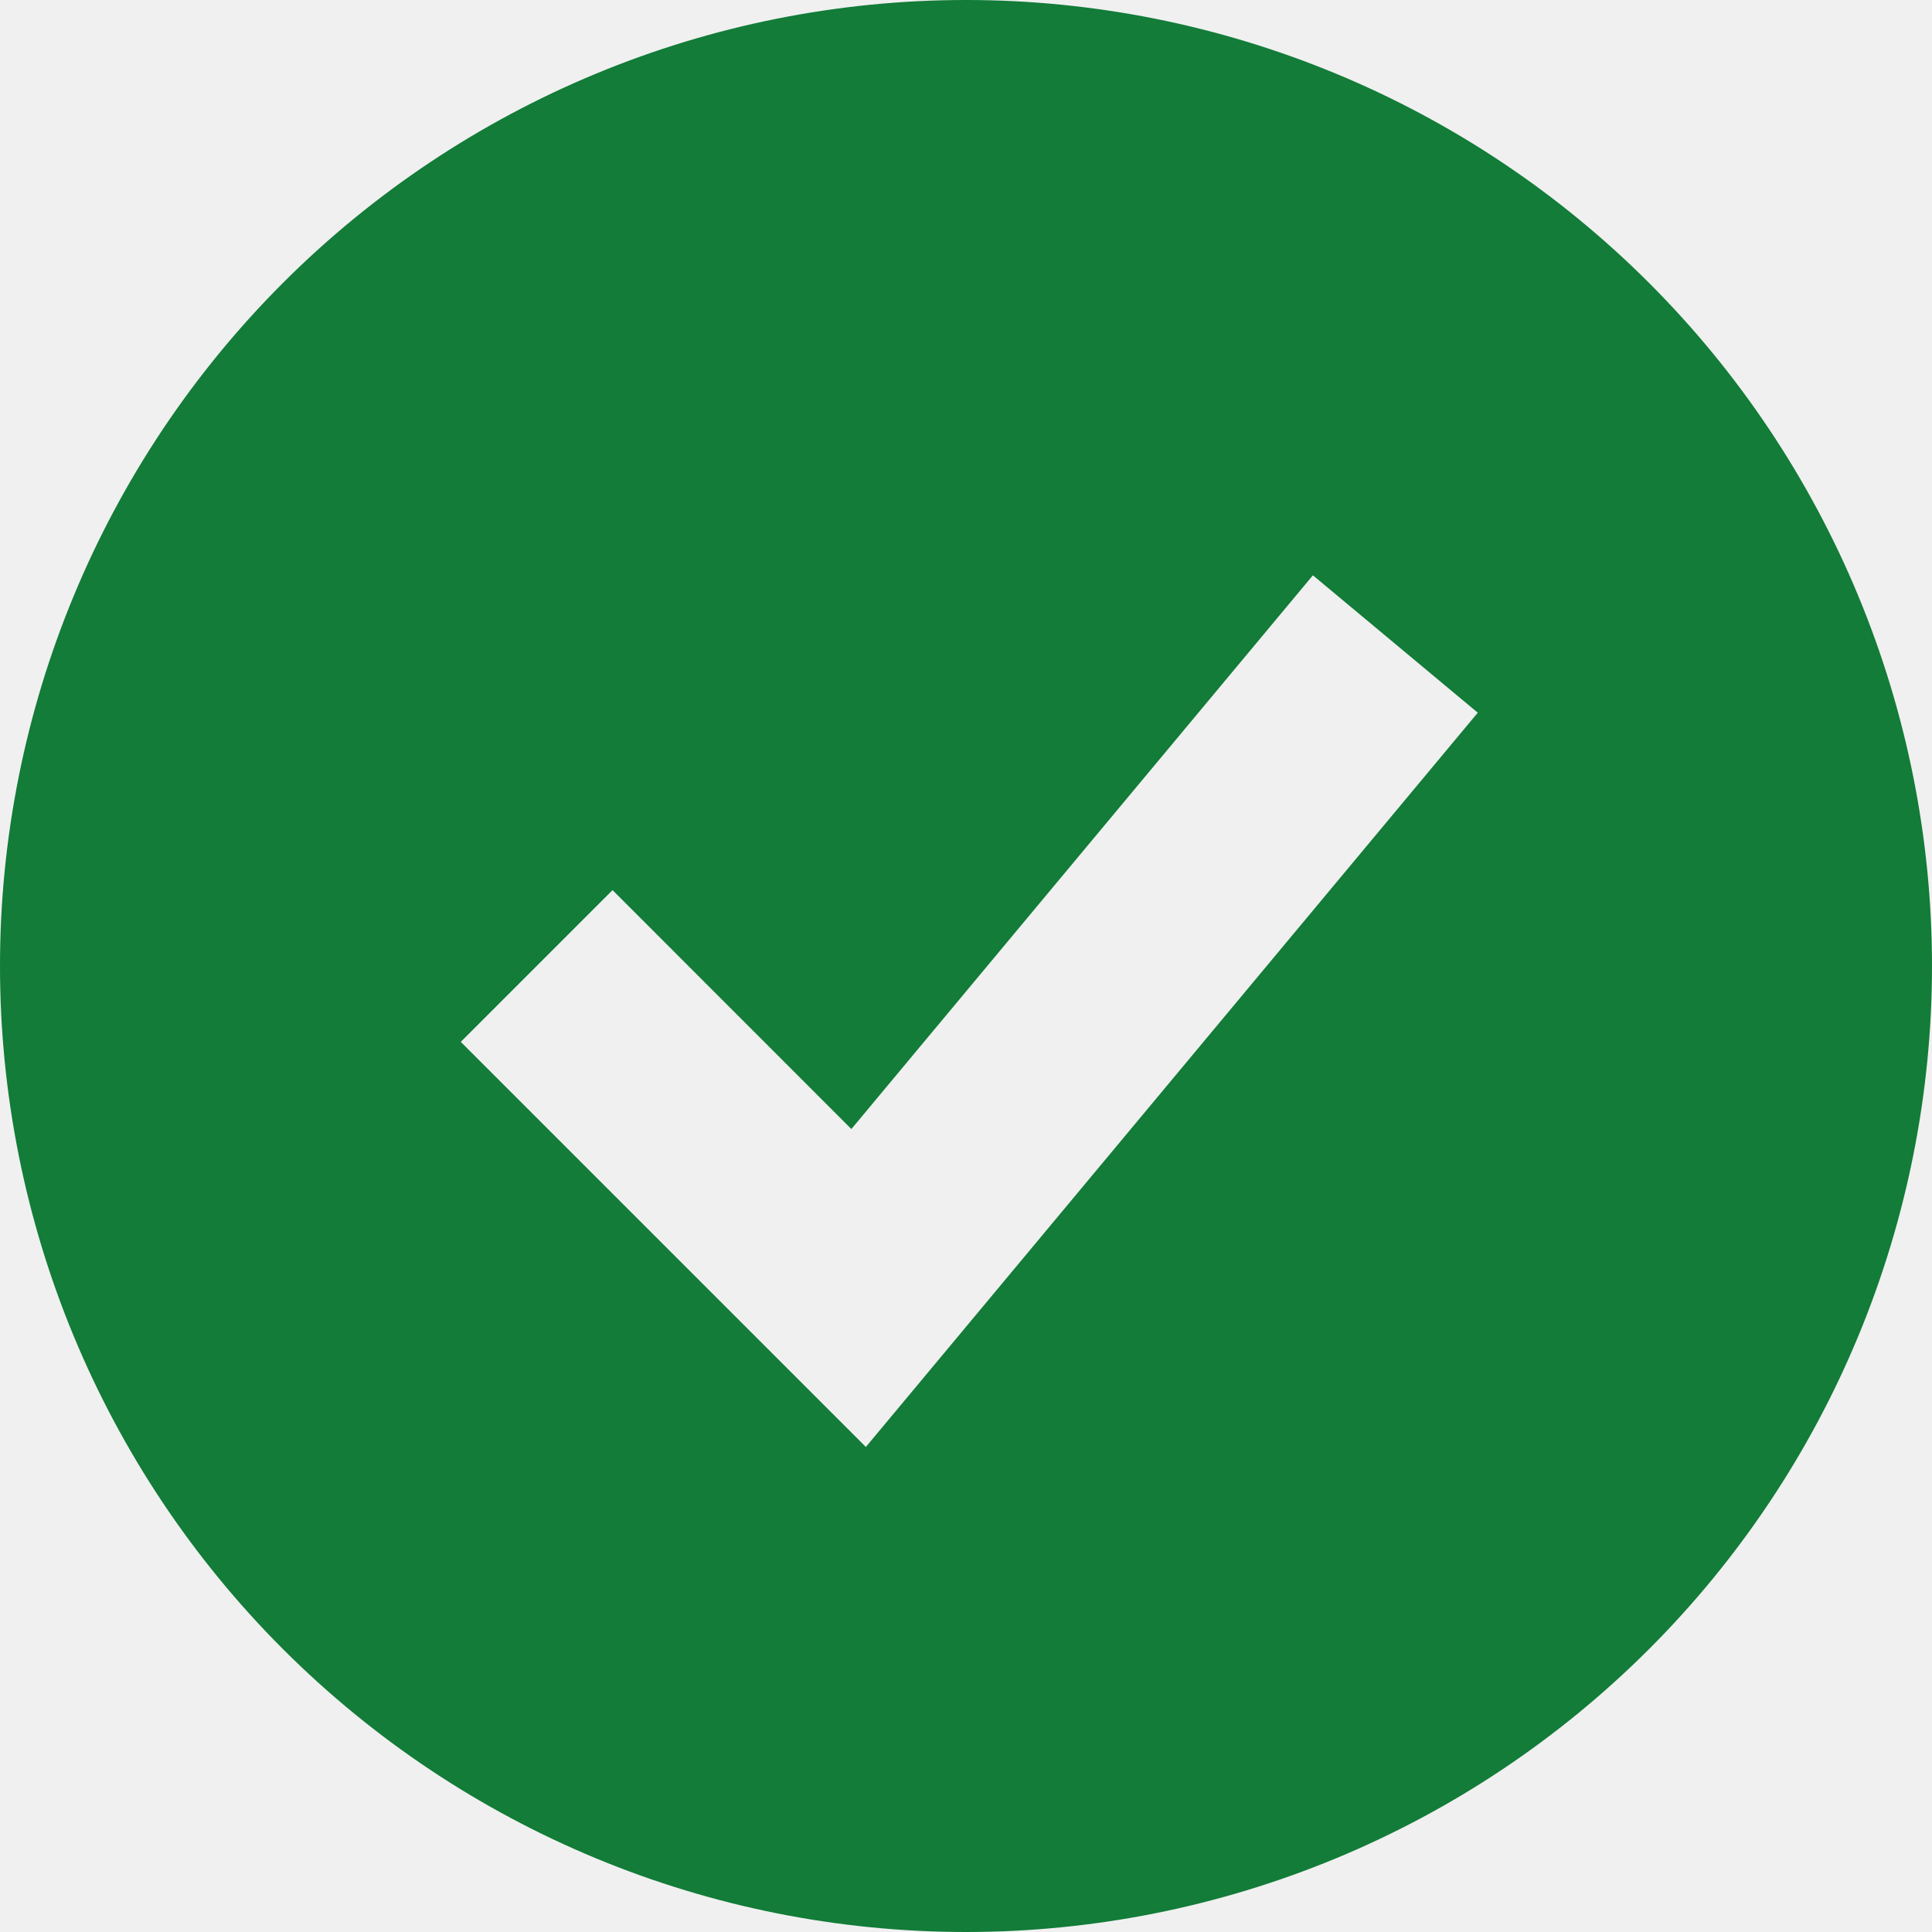
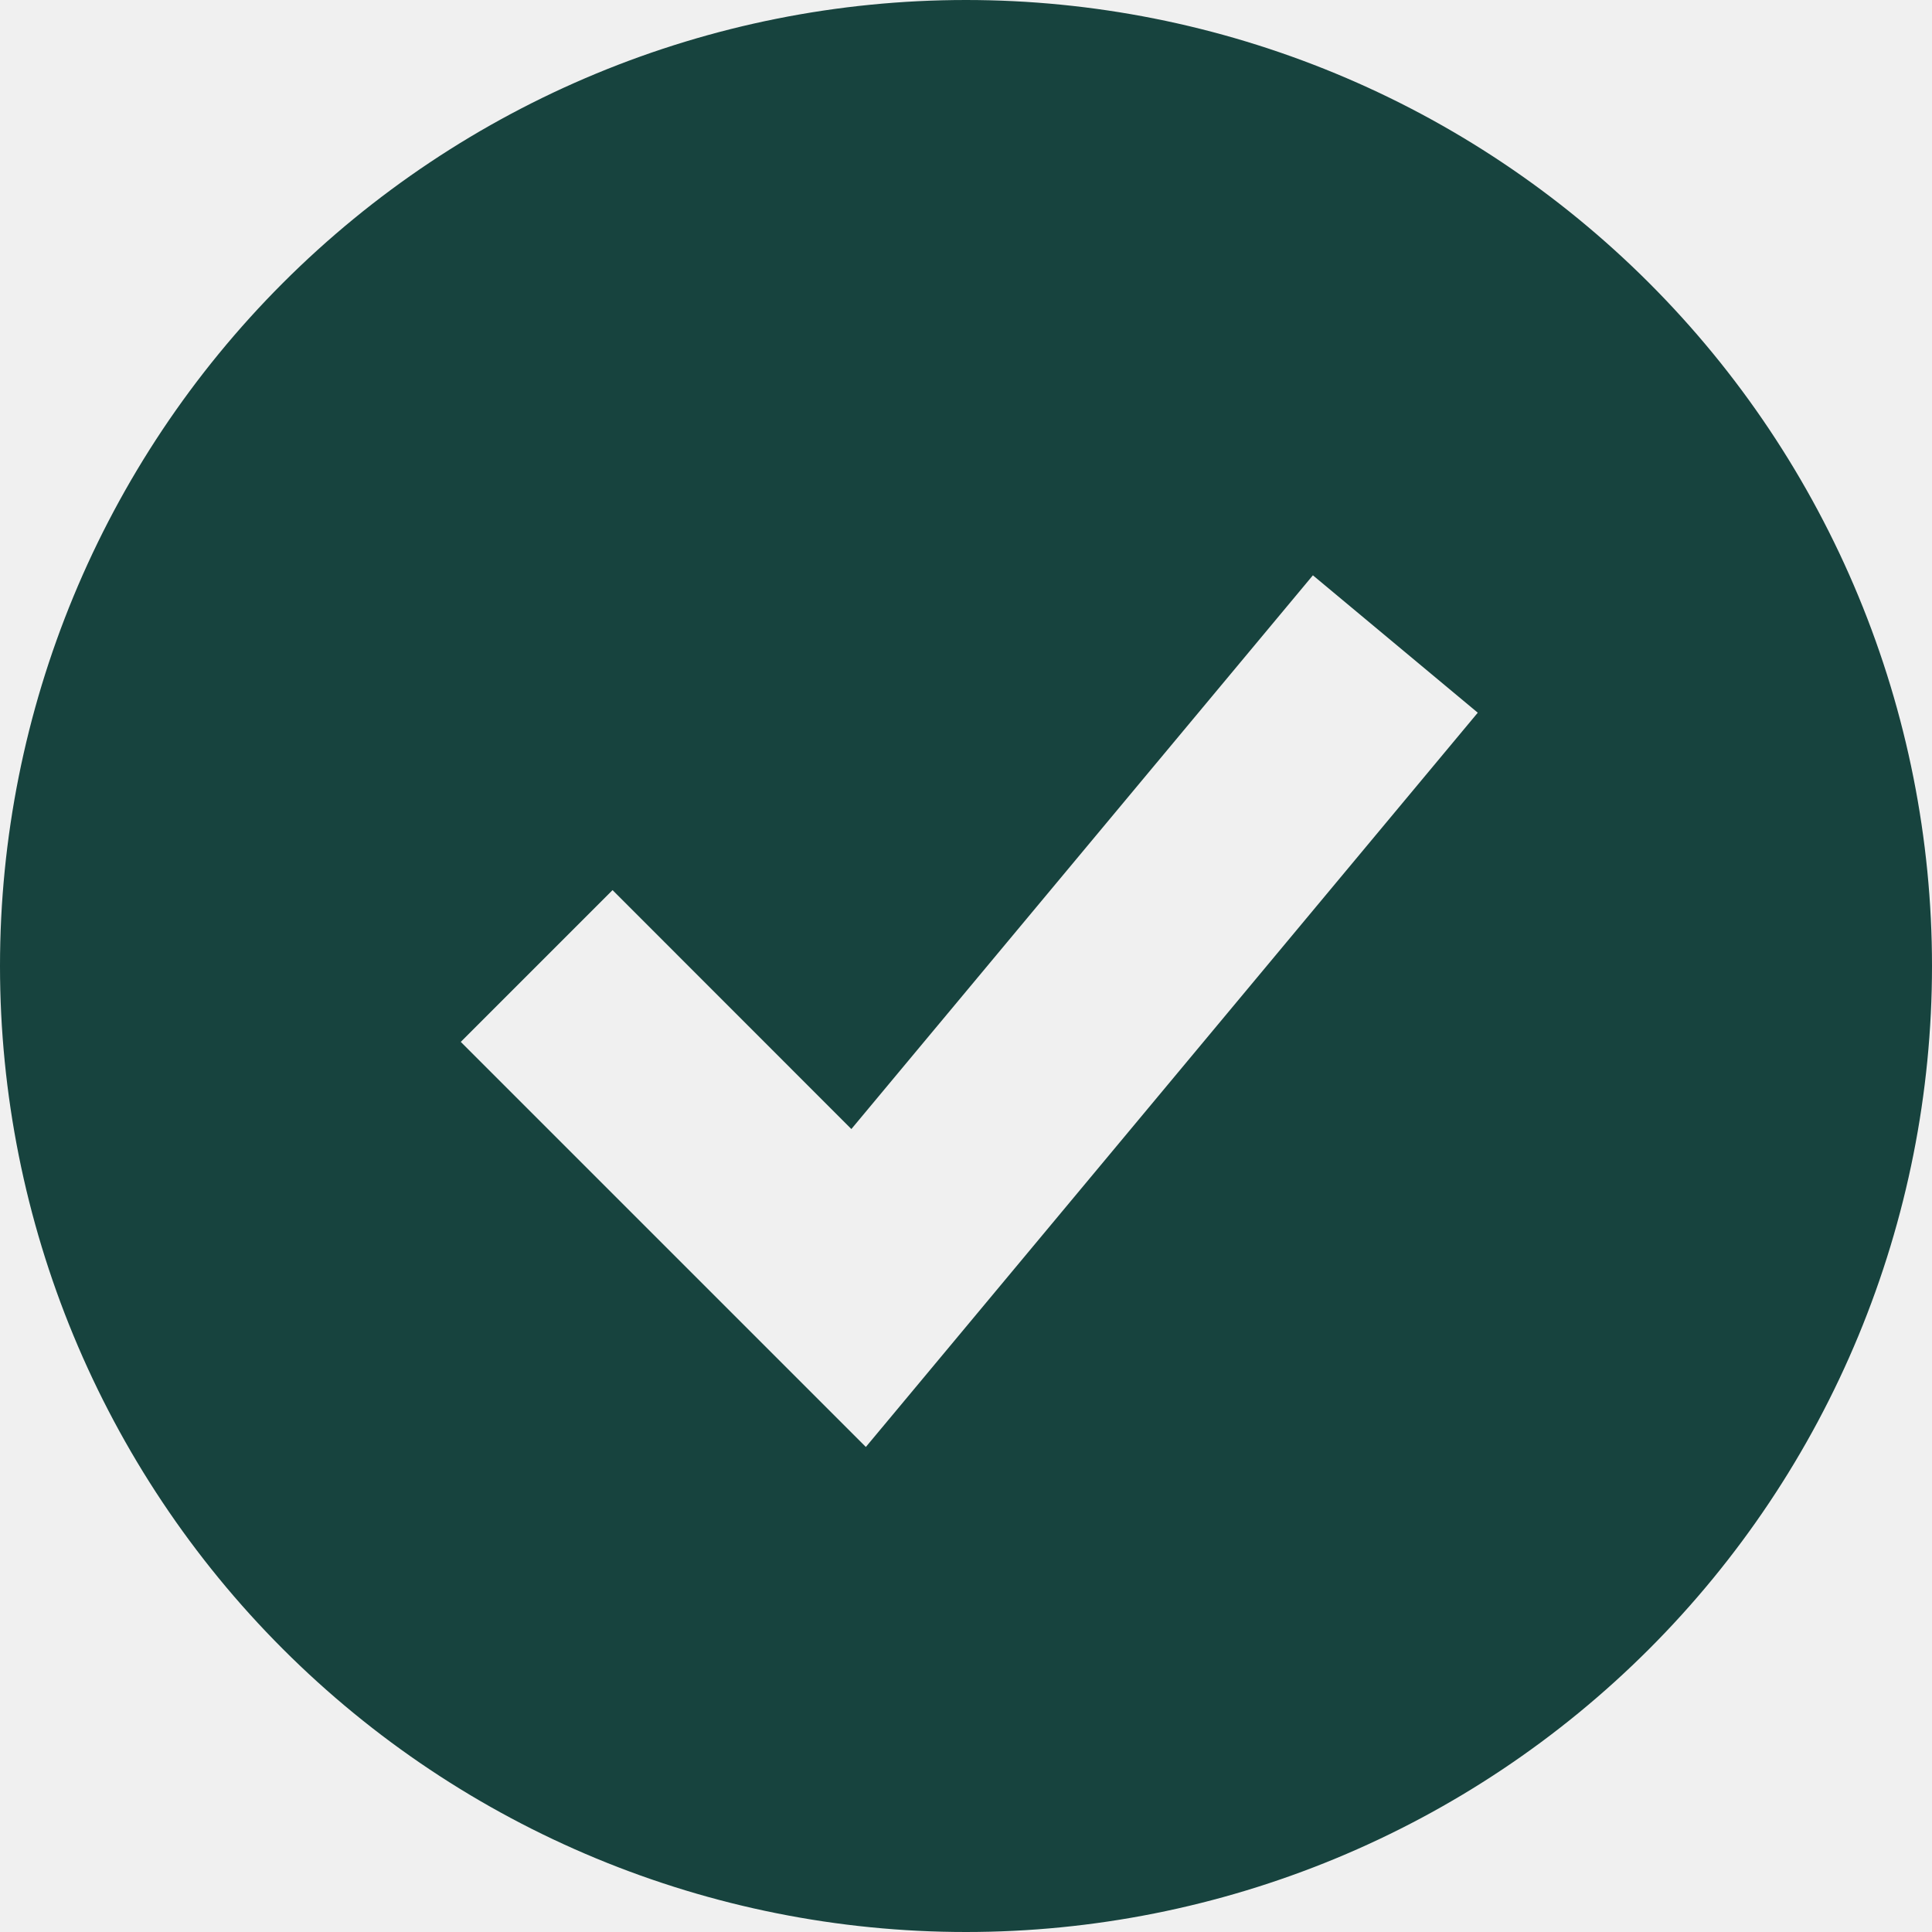
<svg xmlns="http://www.w3.org/2000/svg" width="18" height="18" viewBox="0 0 18 18" fill="none">
-   <path fill-rule="evenodd" clip-rule="evenodd" d="M9 18C10.182 18 11.352 17.767 12.444 17.315C13.536 16.863 14.528 16.2 15.364 15.364C16.2 14.528 16.863 13.536 17.315 12.444C17.767 11.352 18 10.182 18 9C18 7.818 17.767 6.648 17.315 5.556C16.863 4.464 16.2 3.472 15.364 2.636C14.528 1.8 13.536 1.137 12.444 0.685C11.352 0.233 10.182 -1.76116e-08 9 0C6.613 3.55683e-08 4.324 0.948 2.636 2.636C0.948 4.324 0 6.613 0 9C0 11.387 0.948 13.676 2.636 15.364C4.324 17.052 6.613 18 9 18ZM8.768 12.64L13.768 6.64L12.232 5.36L7.932 10.519L5.707 8.293L4.293 9.707L7.293 12.707L8.067 13.481L8.768 12.64Z" fill="#127C38" />
+   <g clip-path="url(#clip0_2018_4)">
+     <path fill-rule="evenodd" clip-rule="evenodd" d="M9 18C10.182 18 11.352 17.767 12.444 17.315C13.536 16.863 14.528 16.2 15.364 15.364C16.2 14.528 16.863 13.536 17.315 12.444C17.767 11.352 18 10.182 18 9C18 7.818 17.767 6.648 17.315 5.556C16.863 4.464 16.2 3.472 15.364 2.636C14.528 1.8 13.536 1.137 12.444 0.685C11.352 0.233 10.182 -1.76116e-08 9 0C6.613 3.55683e-08 4.324 0.948 2.636 2.636C0.948 4.324 0 6.613 0 9C0 11.387 0.948 13.676 2.636 15.364C4.324 17.052 6.613 18 9 18ZM8.768 12.64L13.768 6.64L12.232 5.36L7.932 10.519L5.707 8.293L4.293 9.707L7.293 12.707L8.067 13.481L8.768 12.64Z" fill="#17433E" />
+   </g>
+   <defs>
+     <clipPath id="clip0_2018_4">
+       <rect width="18" height="18" fill="white" />
+     </clipPath>
+   </defs>
</svg>
